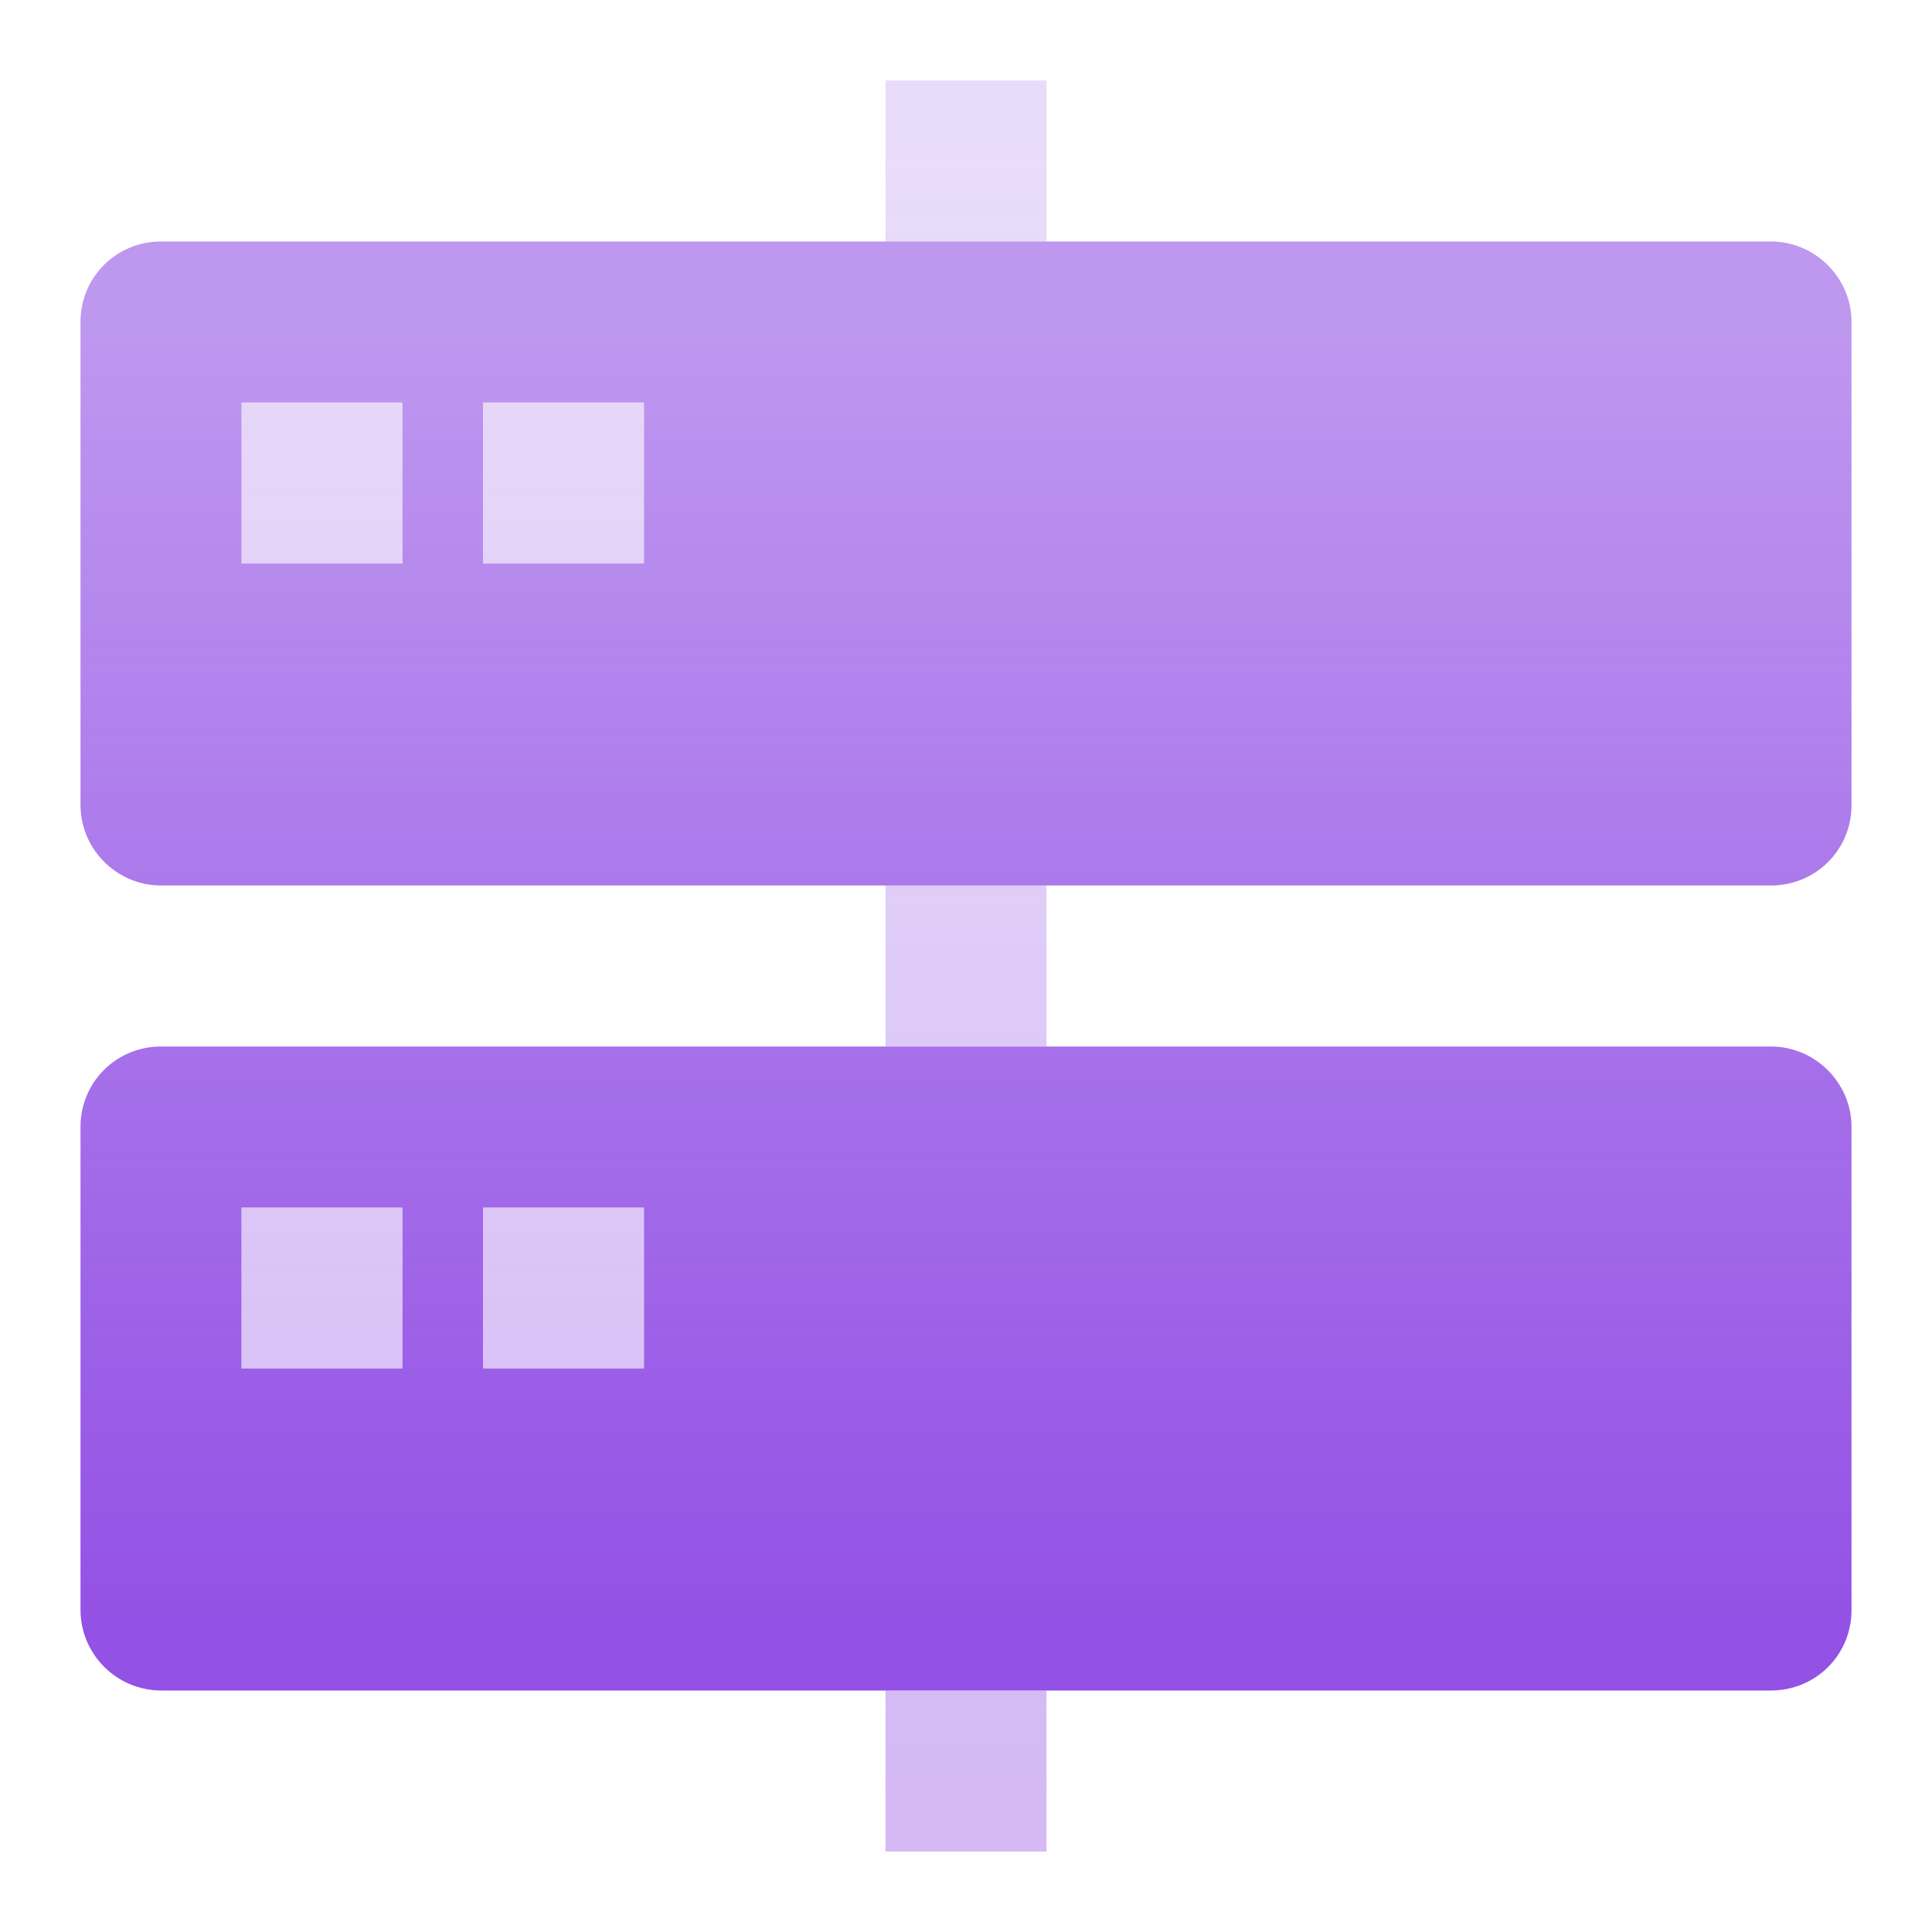
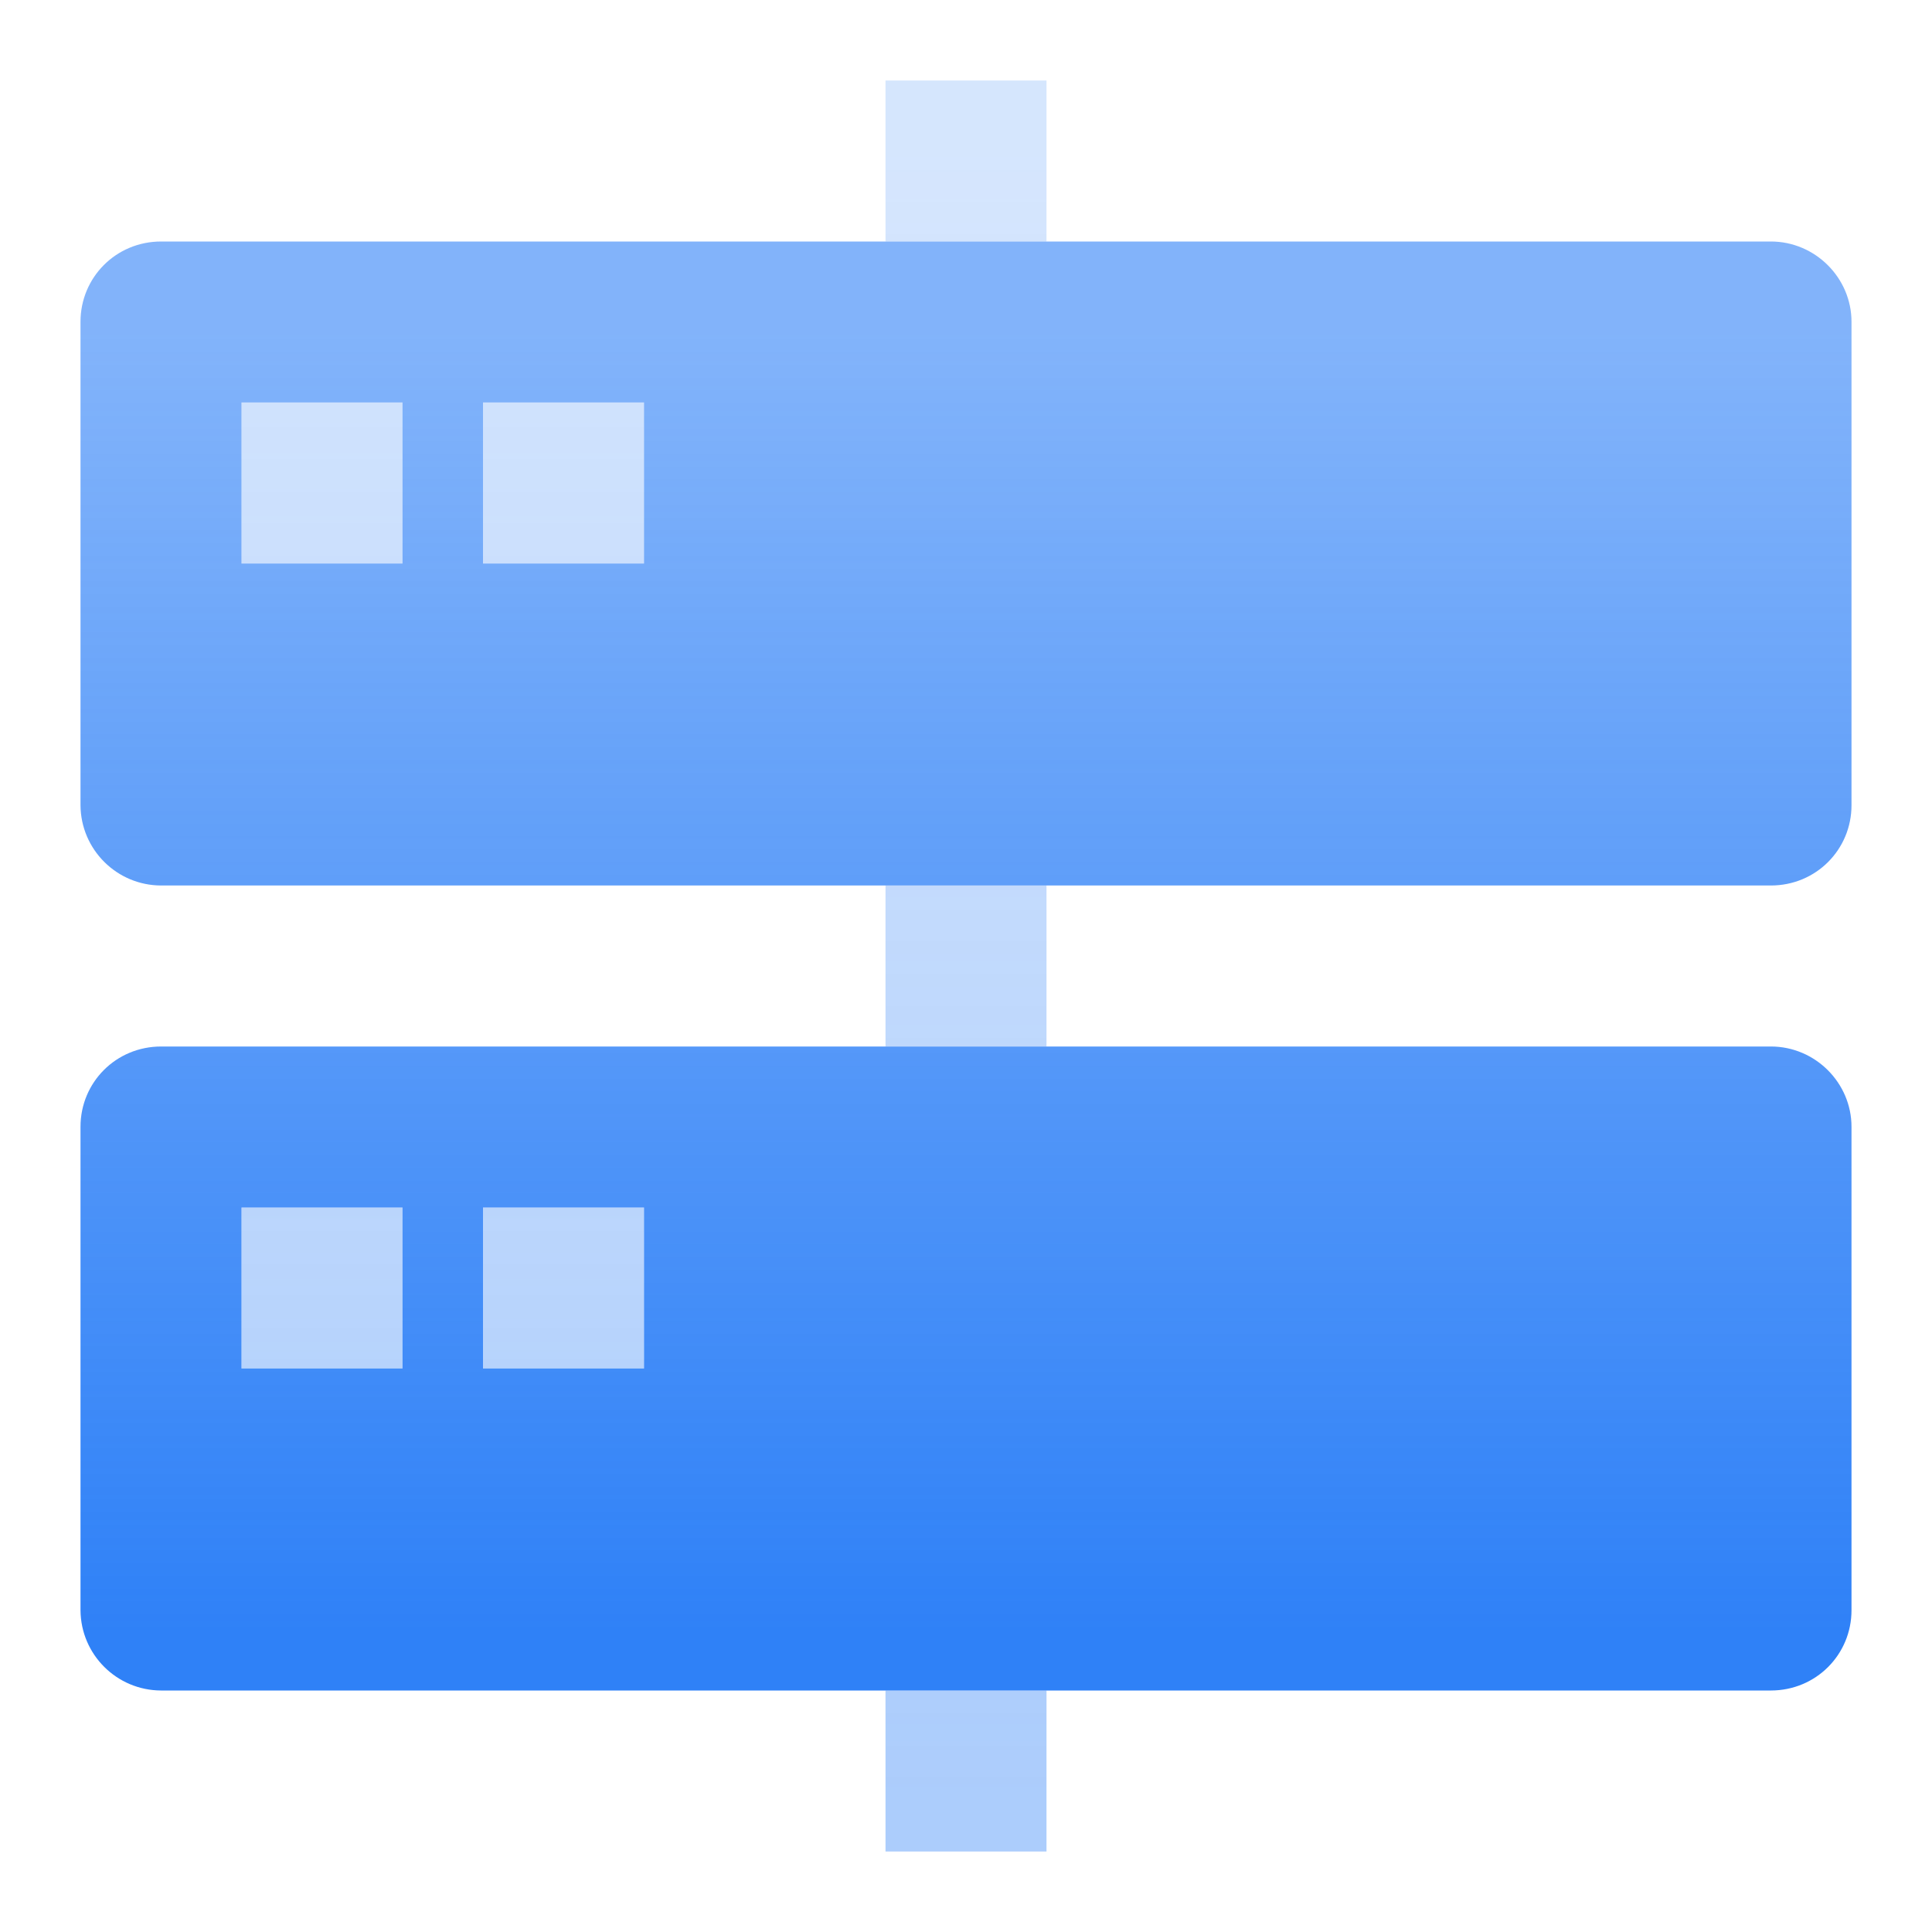
<svg xmlns="http://www.w3.org/2000/svg" width="24" height="24" viewBox="0 0 24 24">
  <defs>
    <linearGradient x1="50%" y1="3.49%" x2="50%" y2="97.401%" id="a">
-       <stop stop-color="#9351E5" stop-opacity=".2" offset="0%" />
-       <stop stop-color="#9351E5" stop-opacity=".4" offset="100%" />
+       <stop stop-color="#2f81f7" stop-opacity=".2" offset="0%" />
+       <stop stop-color="#2f81f7" stop-opacity=".4" offset="100%" />
    </linearGradient>
    <linearGradient x1="50%" y1="96.106%" x2="50%" y2="6.251%" id="b">
-       <stop stop-color="#9351E5" offset="0%" />
-       <stop stop-color="#9351E5" stop-opacity=".6" offset="100%" />
+       <stop stop-color="#2f81f7" offset="0%" />
+       <stop stop-color="#2f81f7" stop-opacity=".6" offset="100%" />
    </linearGradient>
  </defs>
  <g fill="none" fill-rule="evenodd">
    <path d="M13 11v2h-2v-2h2zm0-8V1h-2v2h2zm0 18v2h-2v-2h2zM6 5h2v2H6V5zm0 10h2v2H6v-2zM3 5h2v2H3V5zm0 10h2v2H3v-2z" fill="url(#a)" />
    <path d="M1 13.997c0-.55.44-.997 1.002-.997h19.996c.553 0 1.002.453 1.002.997v6.006c0 .55-.44.997-1.002.997H2.002A1.004 1.004 0 0 1 1 20.003v-6.006zm0-10C1 3.447 1.44 3 2.002 3h19.996C22.55 3 23 3.453 23 3.997v6.006c0 .55-.44.997-1.002.997H2.002A1.004 1.004 0 0 1 1 10.003V3.997zM6 5h2v2H6V5zm0 10h2v2H6v-2zM3 5h2v2H3V5zm0 10h2v2H3v-2z" fill="url(#b)" />
  </g>
</svg>
